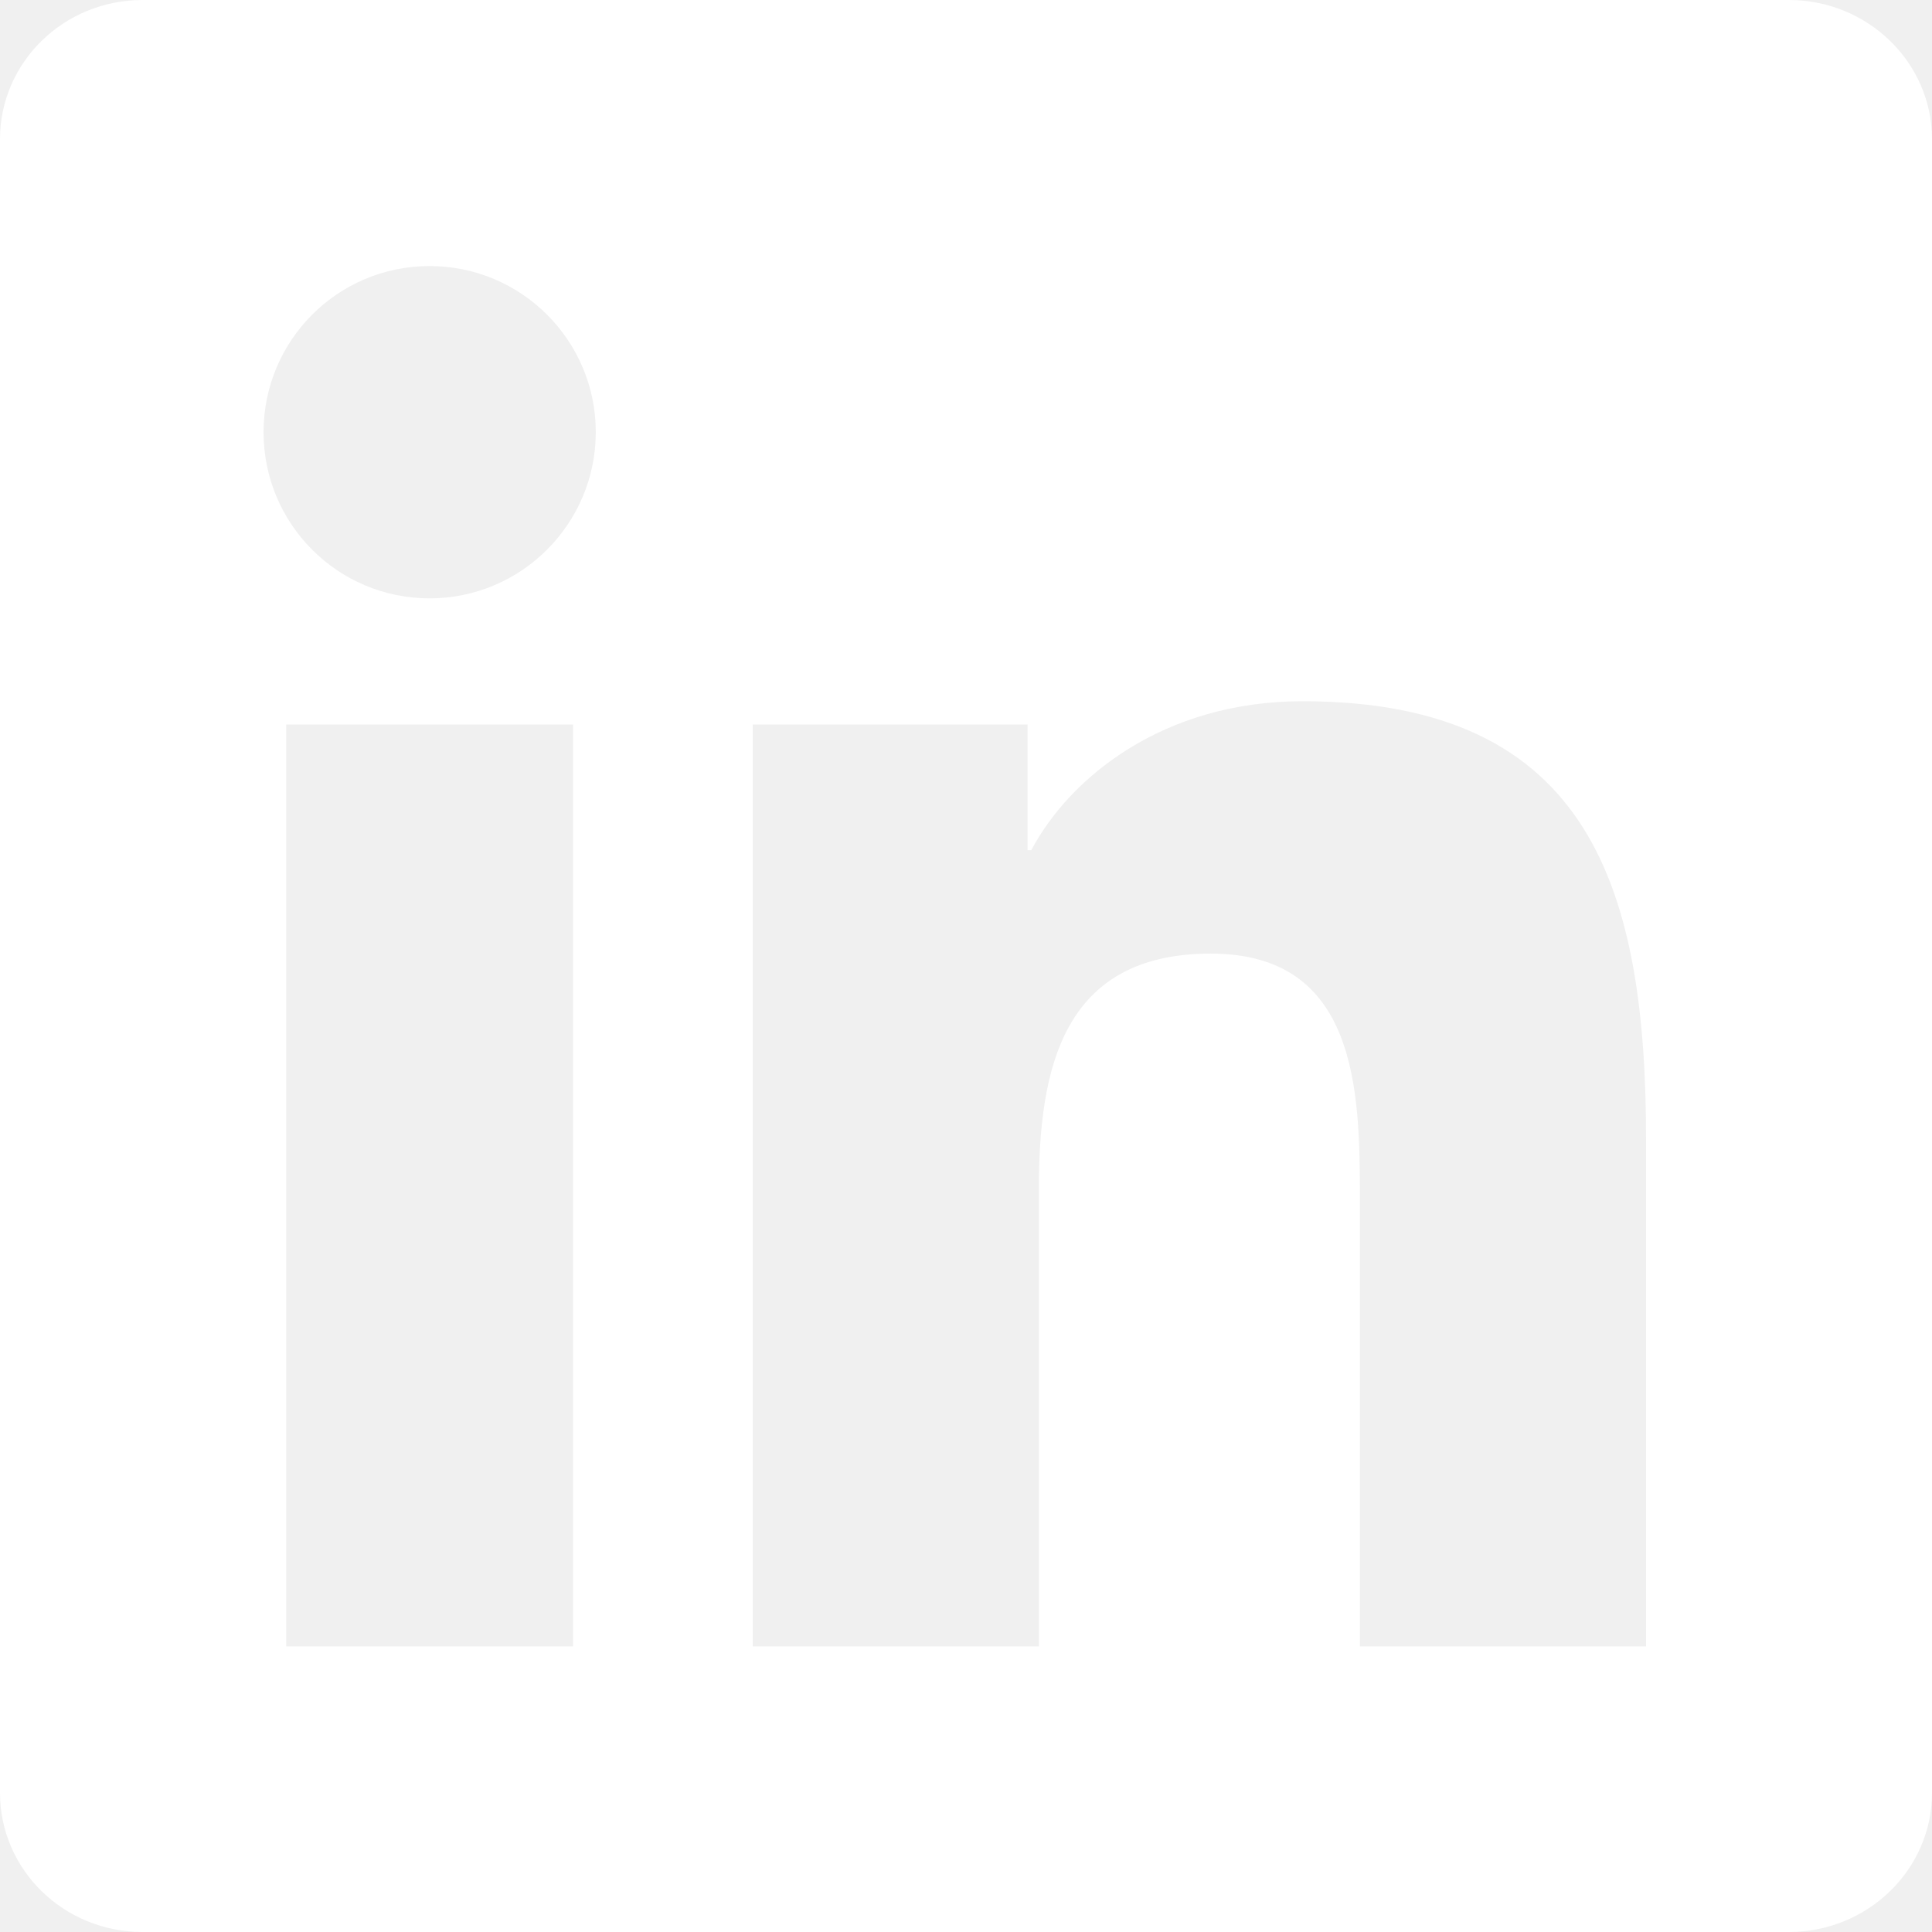
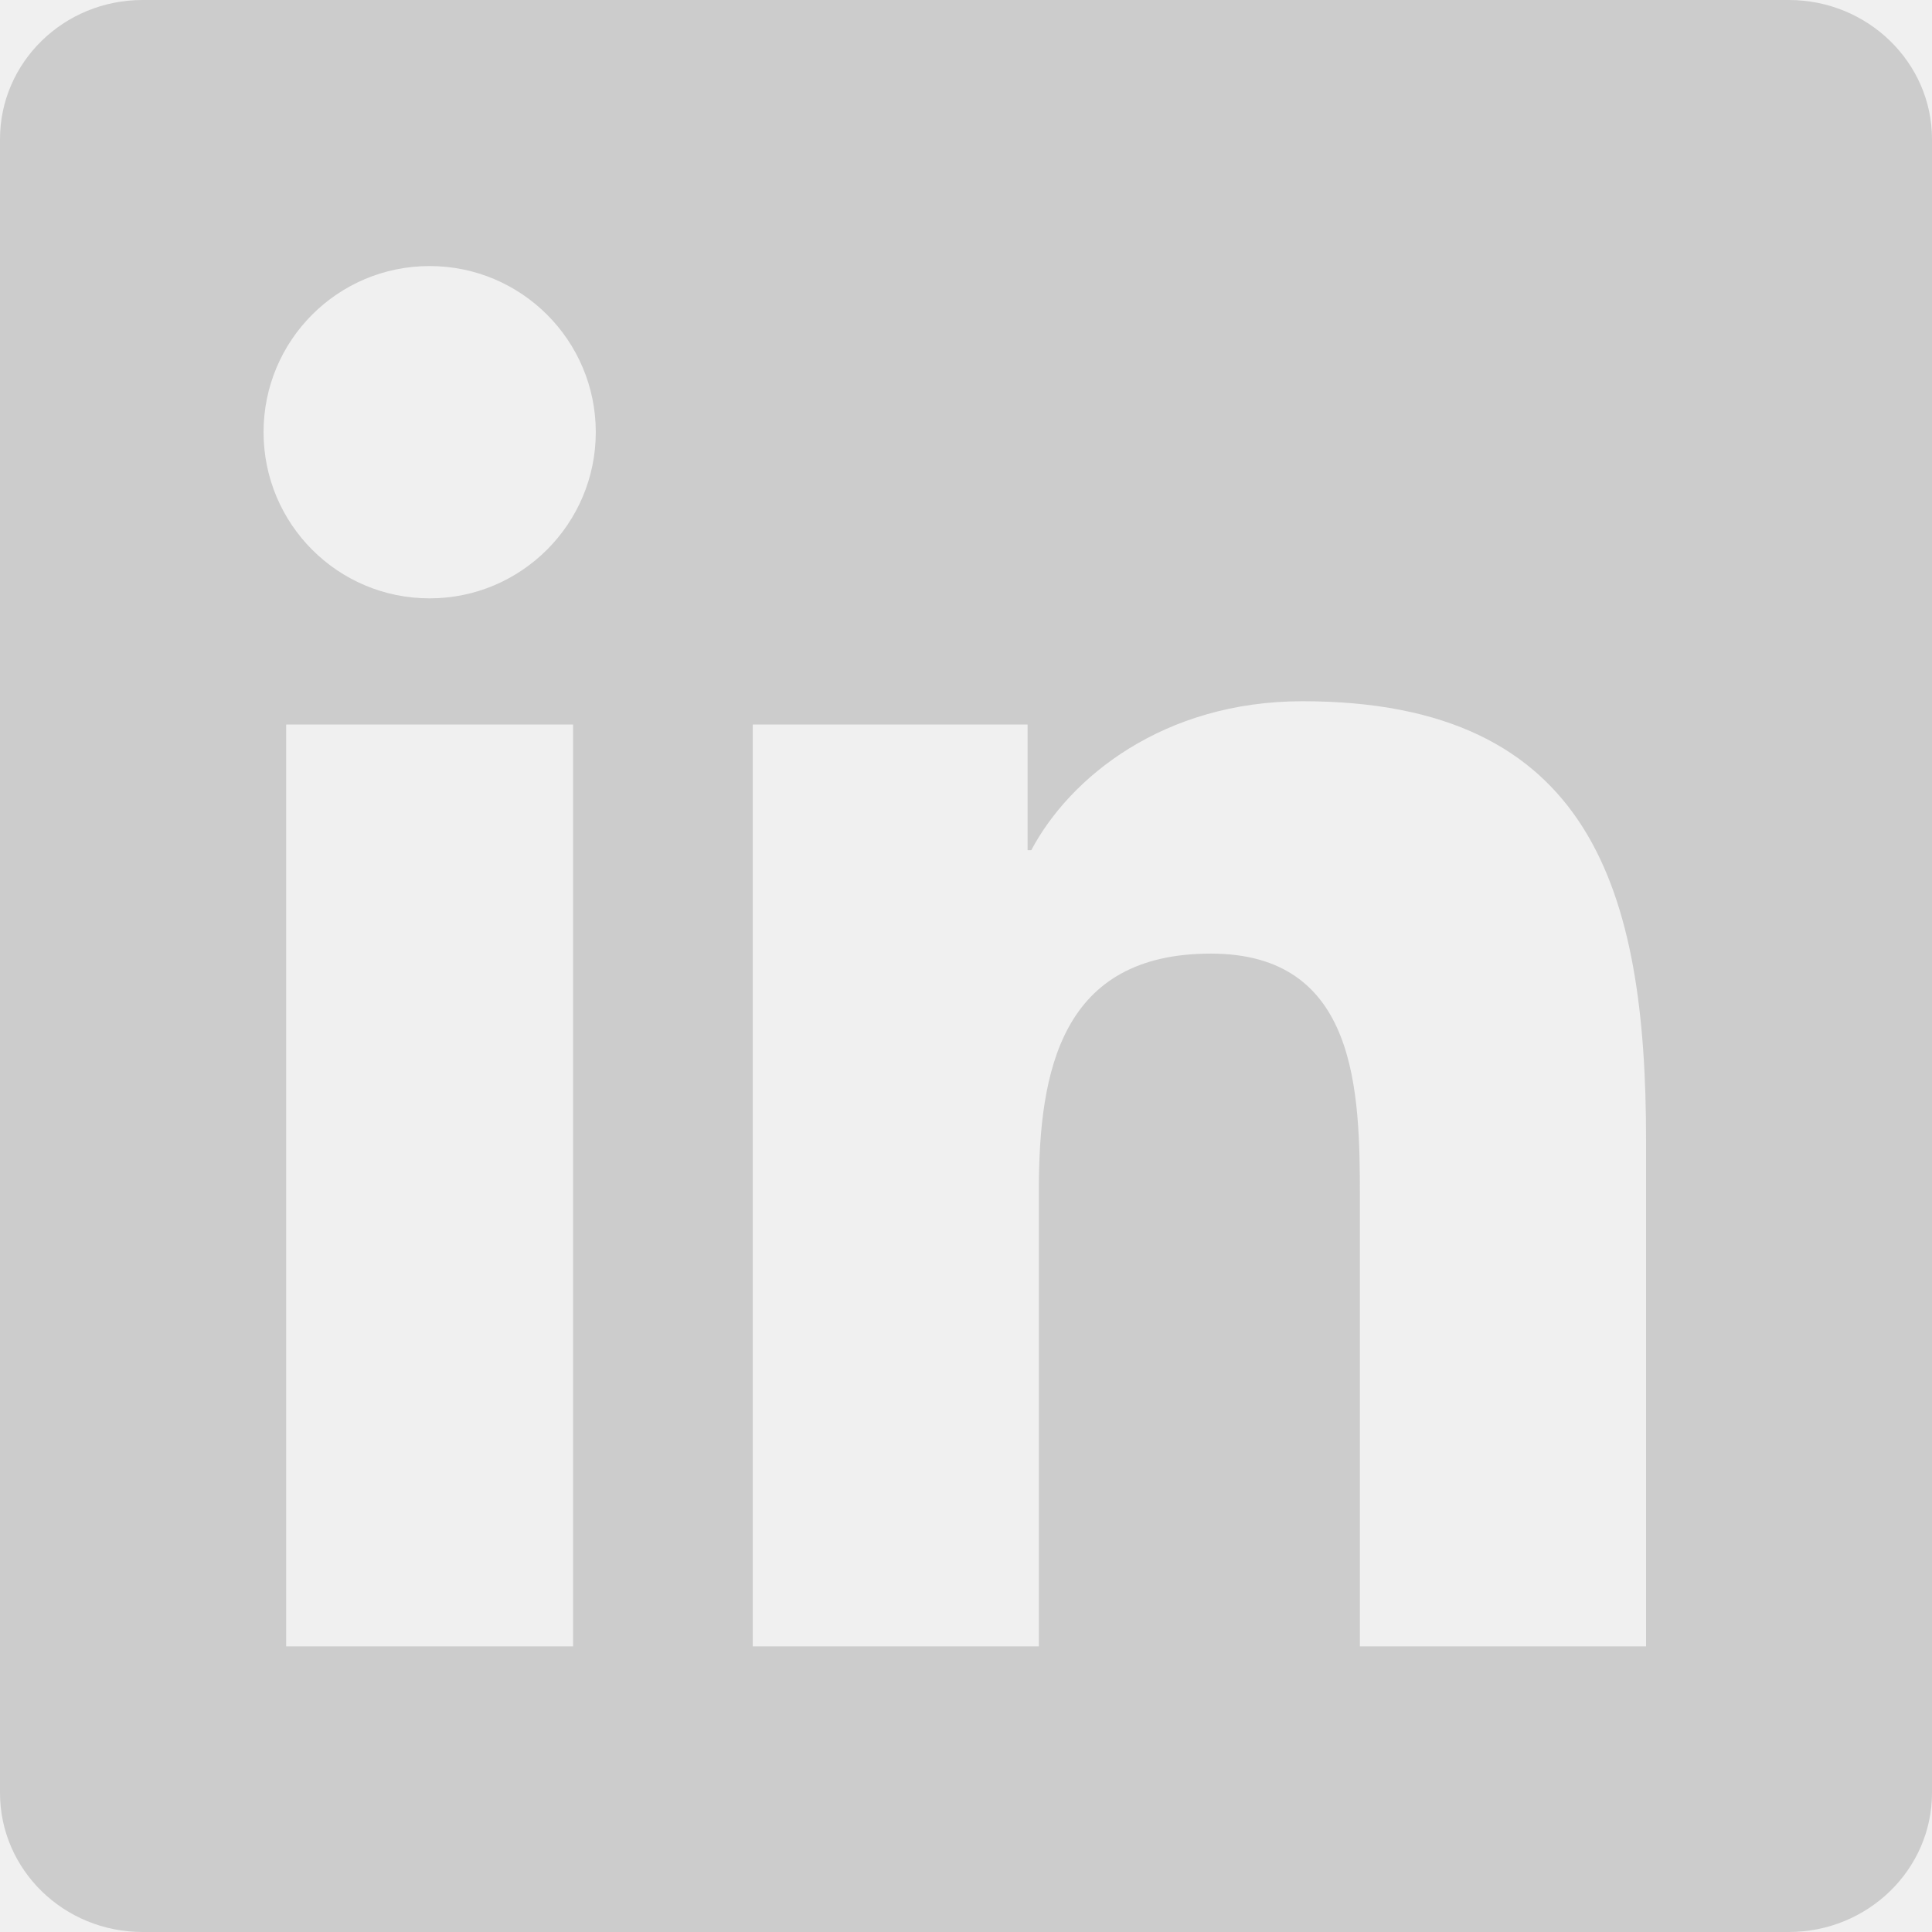
<svg xmlns="http://www.w3.org/2000/svg" role="img" viewBox="0 0 24 24">
-   <path fill="#fff" d="M20.447 20.452h-3.554v-5.569c0-1.328-.027-3.037-1.852-3.037-1.853 0-2.136 1.445-2.136 2.939v5.667H9.351V9h3.414v1.561h.046c.477-.9 1.637-1.85 3.37-1.85 3.601 0 4.267 2.37 4.267 5.455v6.286zM5.337 7.433c-1.144 0-2.063-.926-2.063-2.065 0-1.138.92-2.063 2.063-2.063 1.14 0 2.064.925 2.064 2.063 0 1.139-.925 2.065-2.064 2.065zm1.782 13.019H3.555V9h3.564v11.452zM22.225 0H1.771C.792 0 0 .774 0 1.729v20.542C0 23.227.792 24 1.771 24h20.451C23.2 24 24 23.227 24 22.271V1.729C24 .774 23.2 0 22.222 0h.003z" />
+   <path fill="#ccc" d="M20.447 20.452h-3.554v-5.569c0-1.328-.027-3.037-1.852-3.037-1.853 0-2.136 1.445-2.136 2.939v5.667H9.351V9h3.414v1.561h.046c.477-.9 1.637-1.85 3.37-1.85 3.601 0 4.267 2.37 4.267 5.455v6.286zM5.337 7.433c-1.144 0-2.063-.926-2.063-2.065 0-1.138.92-2.063 2.063-2.063 1.14 0 2.064.925 2.064 2.063 0 1.139-.925 2.065-2.064 2.065zm1.782 13.019H3.555V9h3.564v11.452zM22.225 0H1.771C.792 0 0 .774 0 1.729v20.542C0 23.227.792 24 1.771 24h20.451C23.2 24 24 23.227 24 22.271V1.729C24 .774 23.2 0 22.222 0h.003z" />
</svg>
